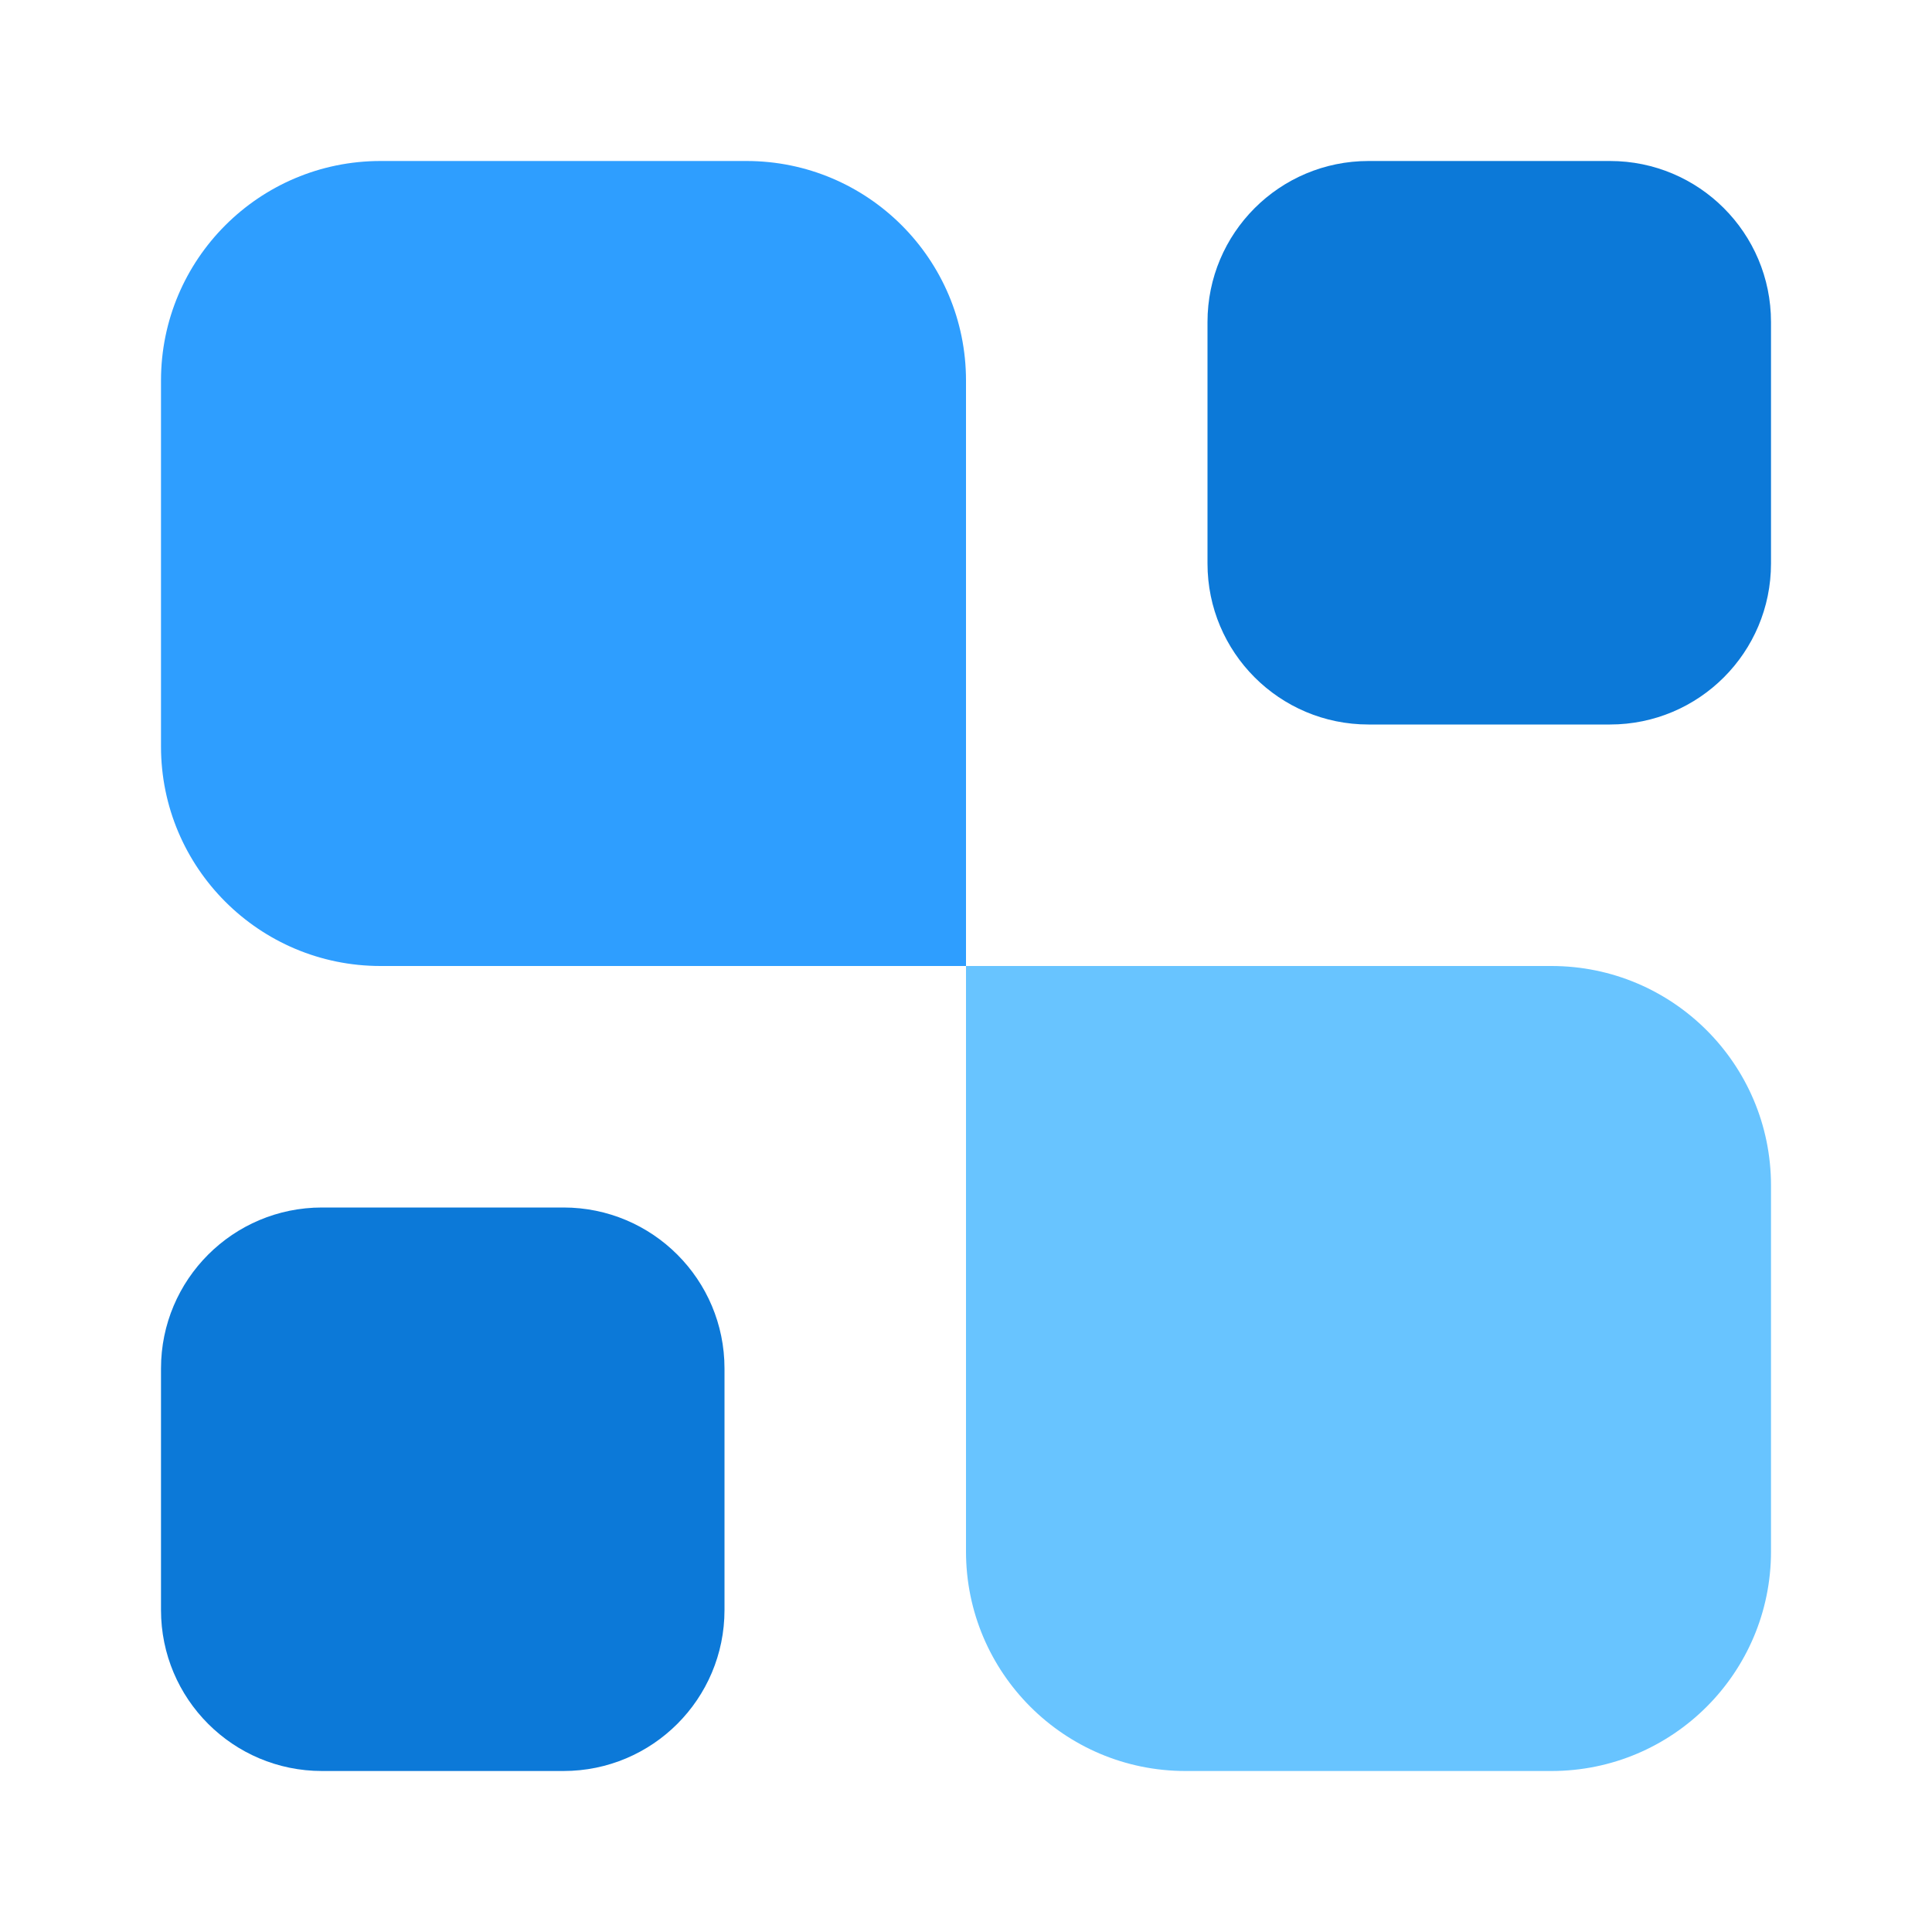
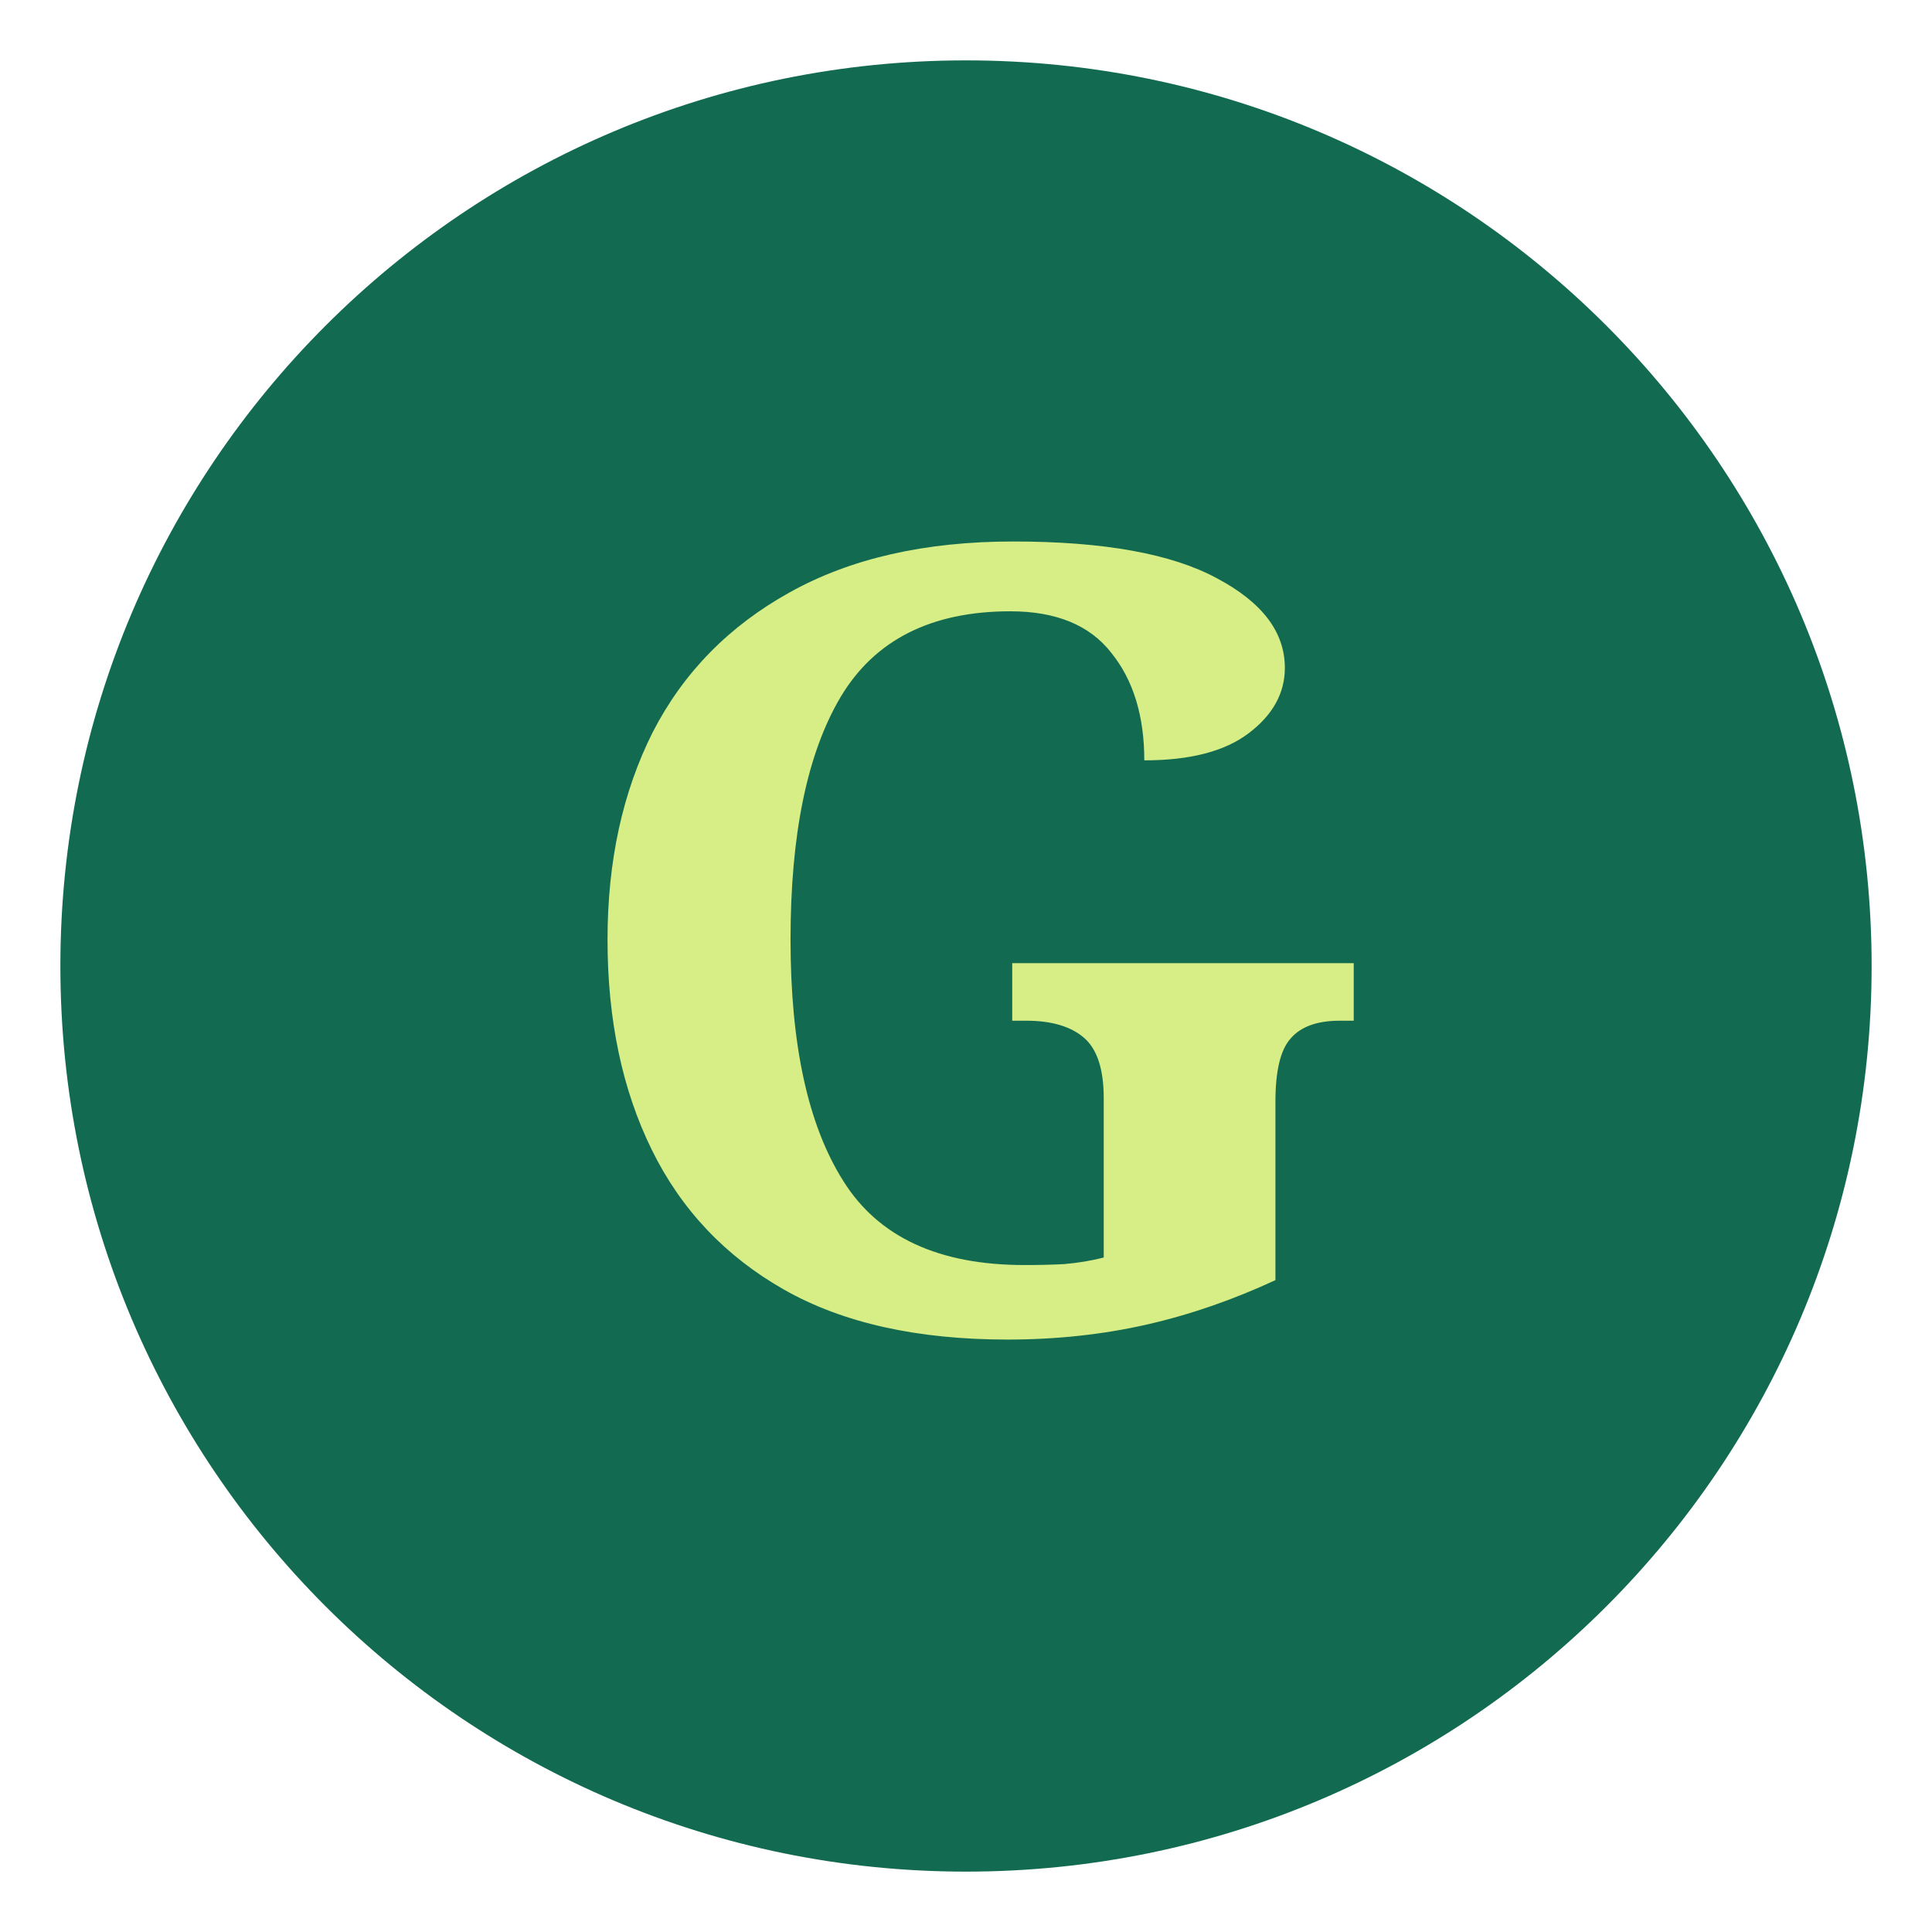
- <svg xmlns="http://www.w3.org/2000/svg" width="24" height="24" viewBox="0 0 24 24" fill="none">
-   <path d="M22 19.273C22 20.779 20.779 22 19.273 22H14.727C13.221 22 12 20.779 12 19.273V12H19.273C20.779 12 22 13.221 22 14.727V19.273Z" fill="#68C4FF" />
-   <path d="M20 2C21.105 2 22 2.895 22 4V7C22 8.105 21.105 9 20 9H17C15.895 9 15 8.105 15 7V4C15 2.895 15.895 2 17 2H20Z" fill="#0C79D8" />
-   <path d="M7 15C8.105 15 9 15.895 9 17V20C9 21.105 8.105 22 7 22H4C2.895 22 2 21.105 2 20V17C2 15.895 2.895 15 4 15H7Z" fill="#0C79D8" />
-   <path d="M12 12H4.727C3.221 12 2 10.779 2 9.273V4.727C2 3.221 3.221 2 4.727 2H9.273C10.779 2 12 3.221 12 4.727V12Z" fill="#2E9EFF" />
+ <svg xmlns="http://www.w3.org/2000/svg" width="32" height="32" viewBox="0 0 32 32">
+   <circle cx="16" cy="16" r="15" fill="#126b50" />
+   <text x="16" y="22" text-anchor="middle" font-family="Georgia, serif" font-size="18" font-weight="700" fill="#d7ed86">G</text>
</svg>
